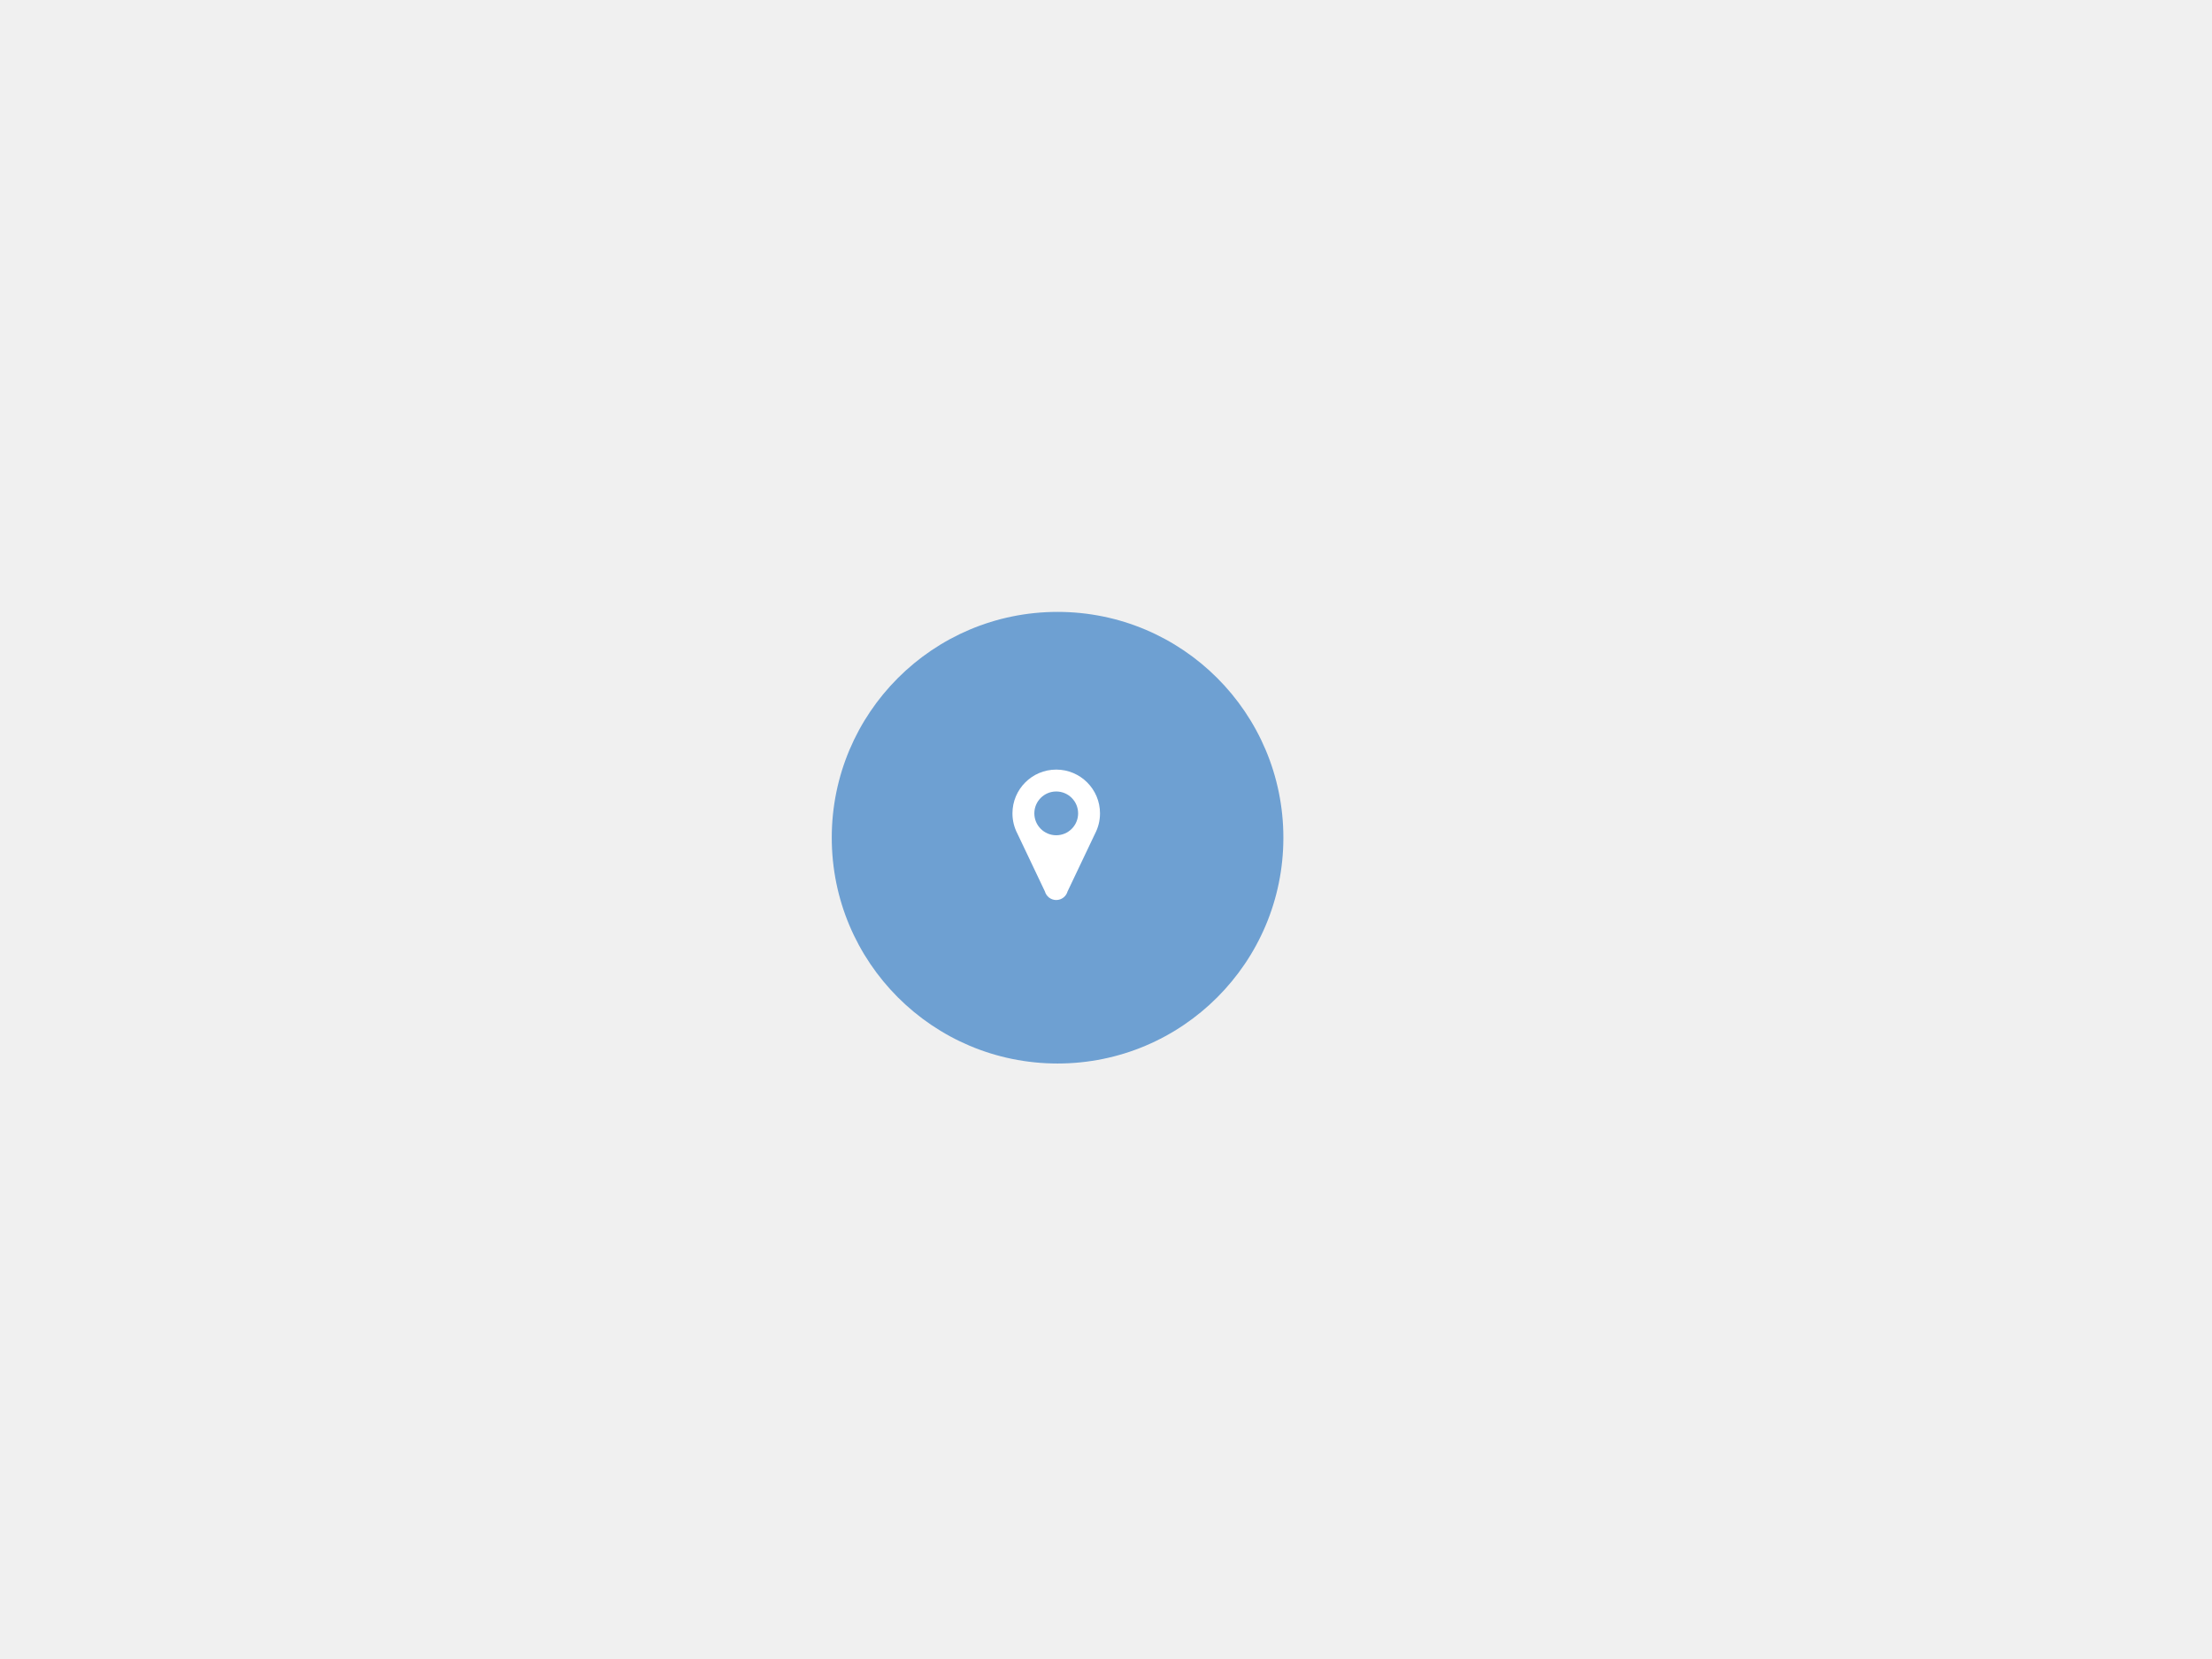
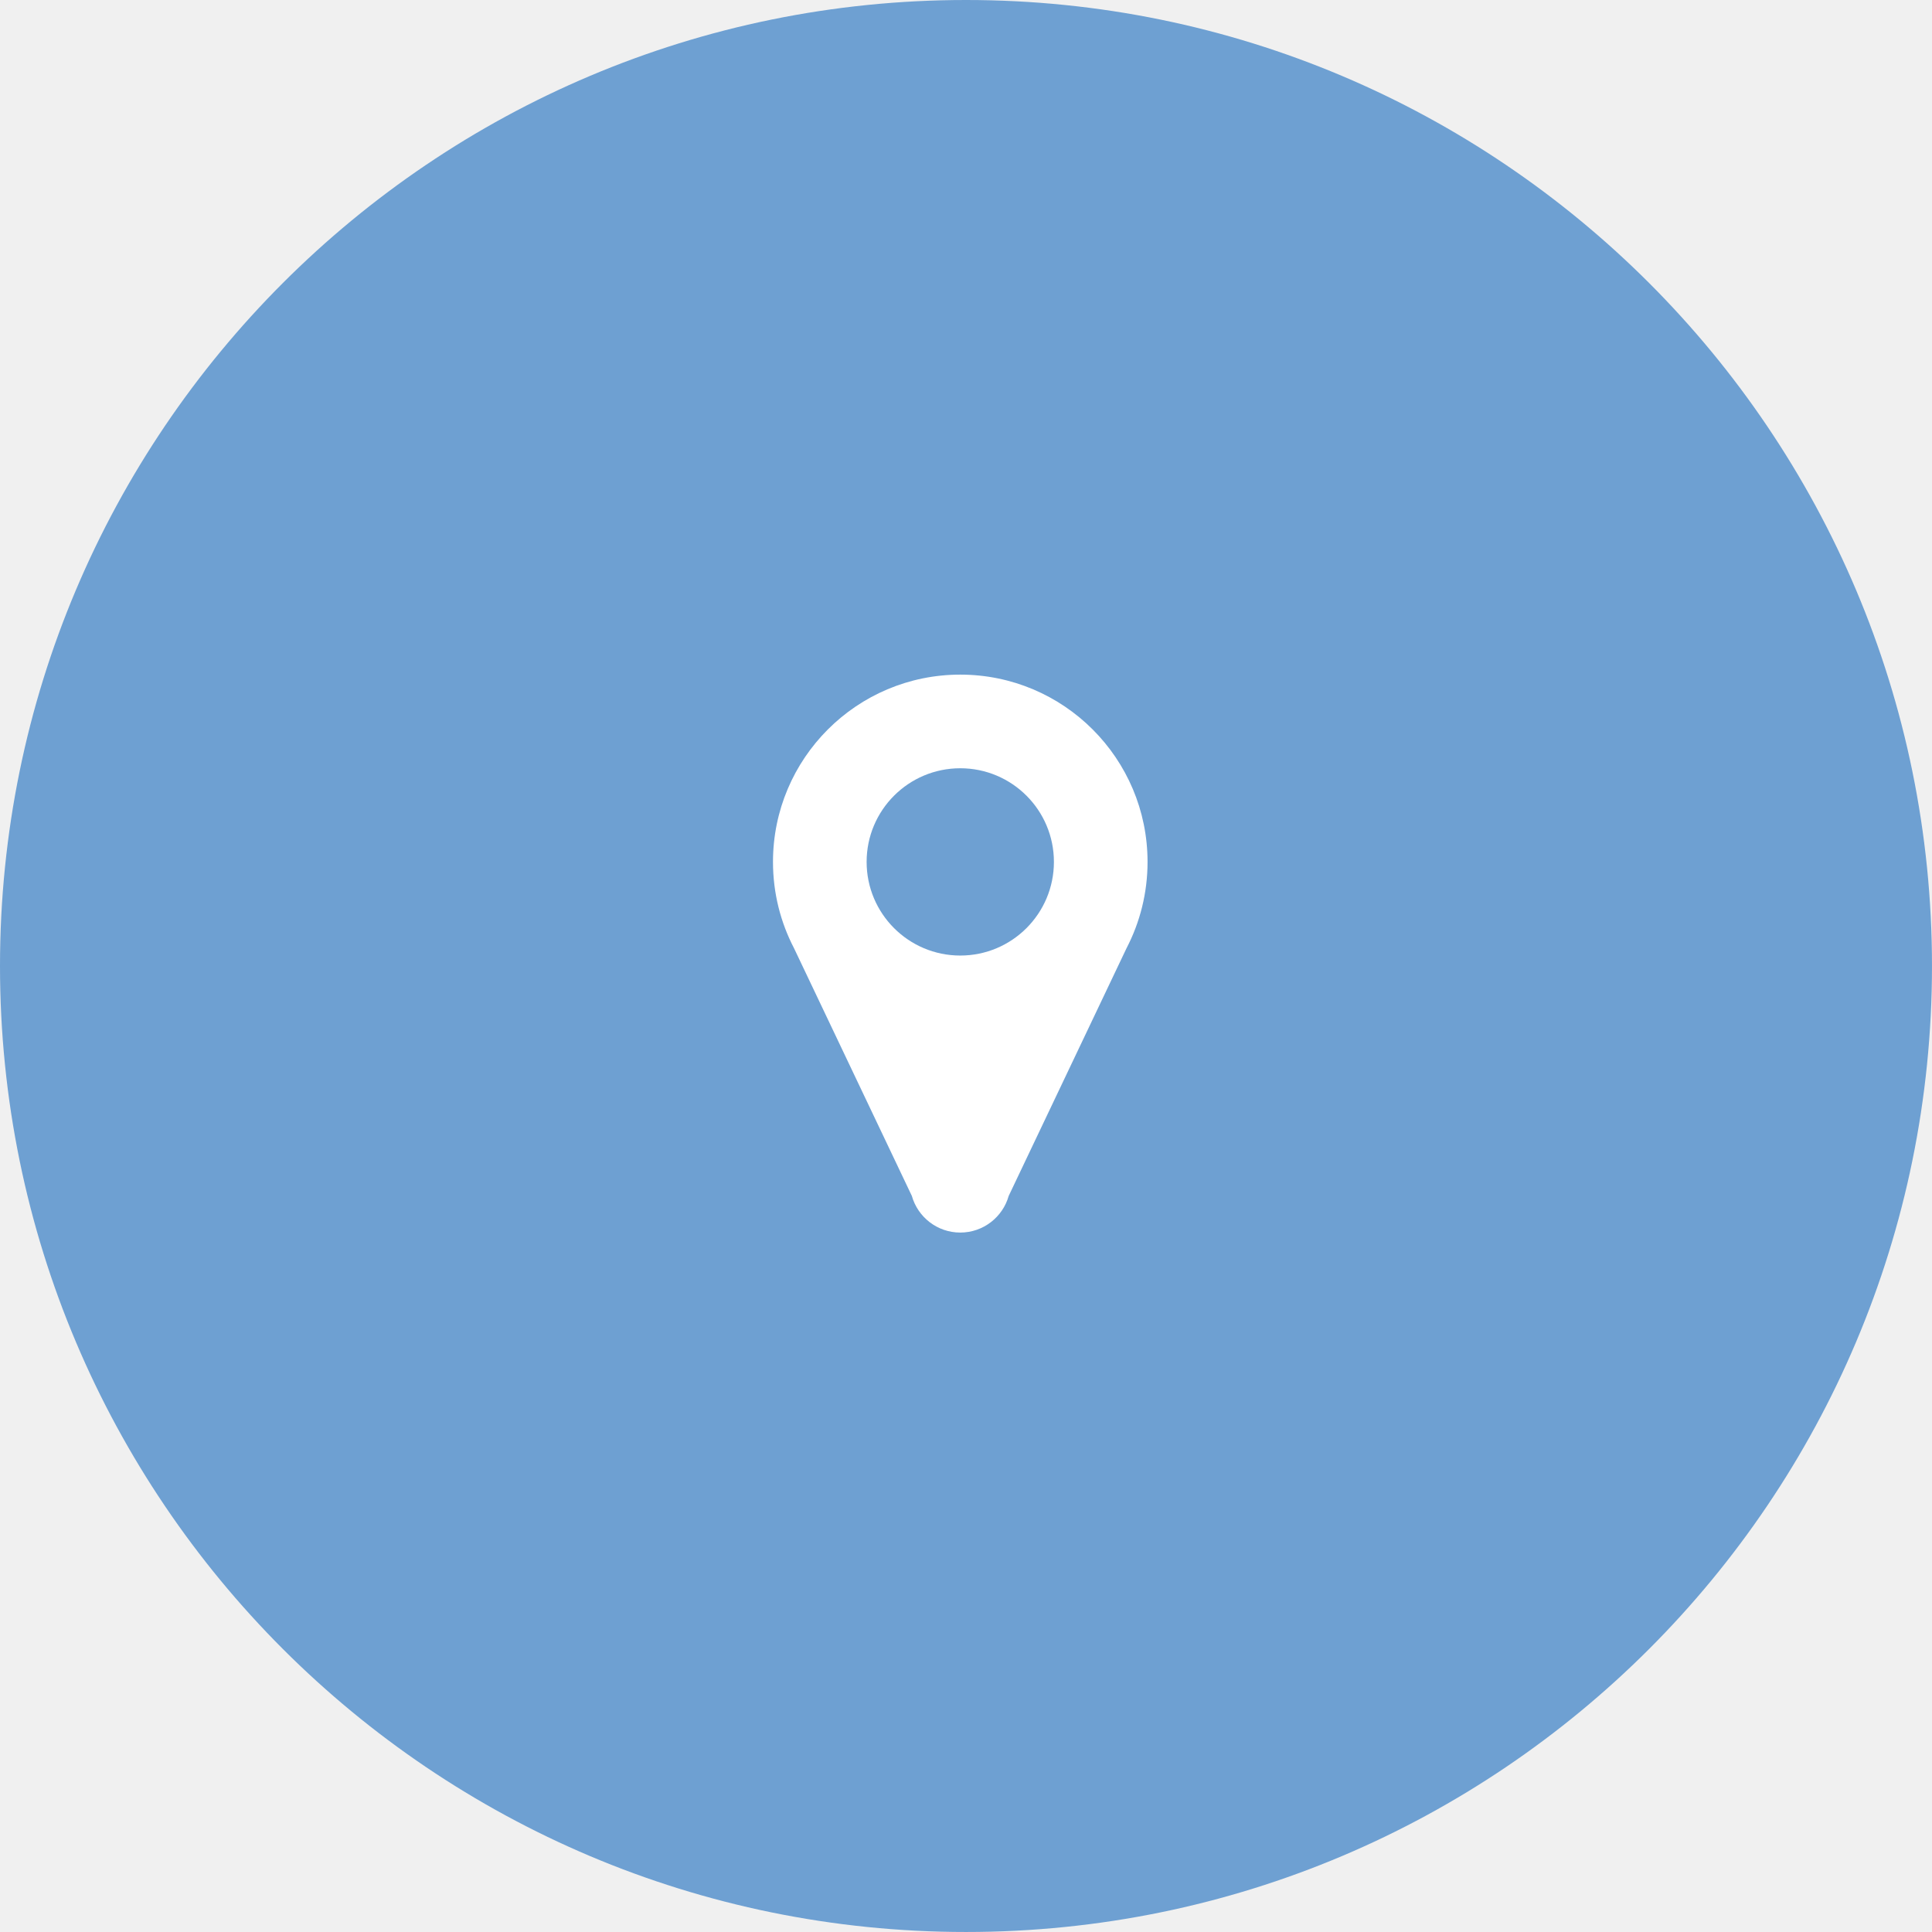
- <svg xmlns="http://www.w3.org/2000/svg" version="1.1" id="Ebene_3" x="0px" y="0px" width="800px" height="600px" viewBox="0 0 800 600" enable-background="new 0 0 800 600" xml:space="preserve">
+ <svg xmlns="http://www.w3.org/2000/svg" version="1.1" id="Ebene_3" x="0px" y="0px" width="163.333px" height="163.332px" viewBox="300.818 221.3 163.333 163.332" enable-background="new 300.818 221.3 163.333 163.332" xml:space="preserve">
  <g>
    <circle fill="#6EA0D2" cx="382.484" cy="302.966" r="81.666" />
-     <path fill="#FFFFFF" d="M386.093,322.407c-0.504,1.785-2.146,3.095-4.093,3.095c-1.948,0-3.59-1.31-4.094-3.097l-9.96-20.94   c-1.137-2.184-1.779-4.666-1.779-7.298c0-8.745,7.088-15.834,15.833-15.834c8.744,0,15.833,7.089,15.833,15.834   c0,2.631-0.642,5.113-1.778,7.297L386.093,322.407z" />
+     <path fill="#FFFFFF" d="M386.093,322.406c-0.504,1.785-2.146,3.096-4.093,3.096c-1.948,0-3.59-1.311-4.094-3.098l-9.96-20.939   c-1.137-2.185-1.779-4.666-1.779-7.298c0-8.745,7.088-15.834,15.833-15.834c8.744,0,15.833,7.089,15.833,15.834   c0,2.631-0.642,5.112-1.778,7.297L386.093,322.406z" />
    <circle fill="#6EA0D2" cx="382" cy="294.166" r="7.917" />
  </g>
</svg>
